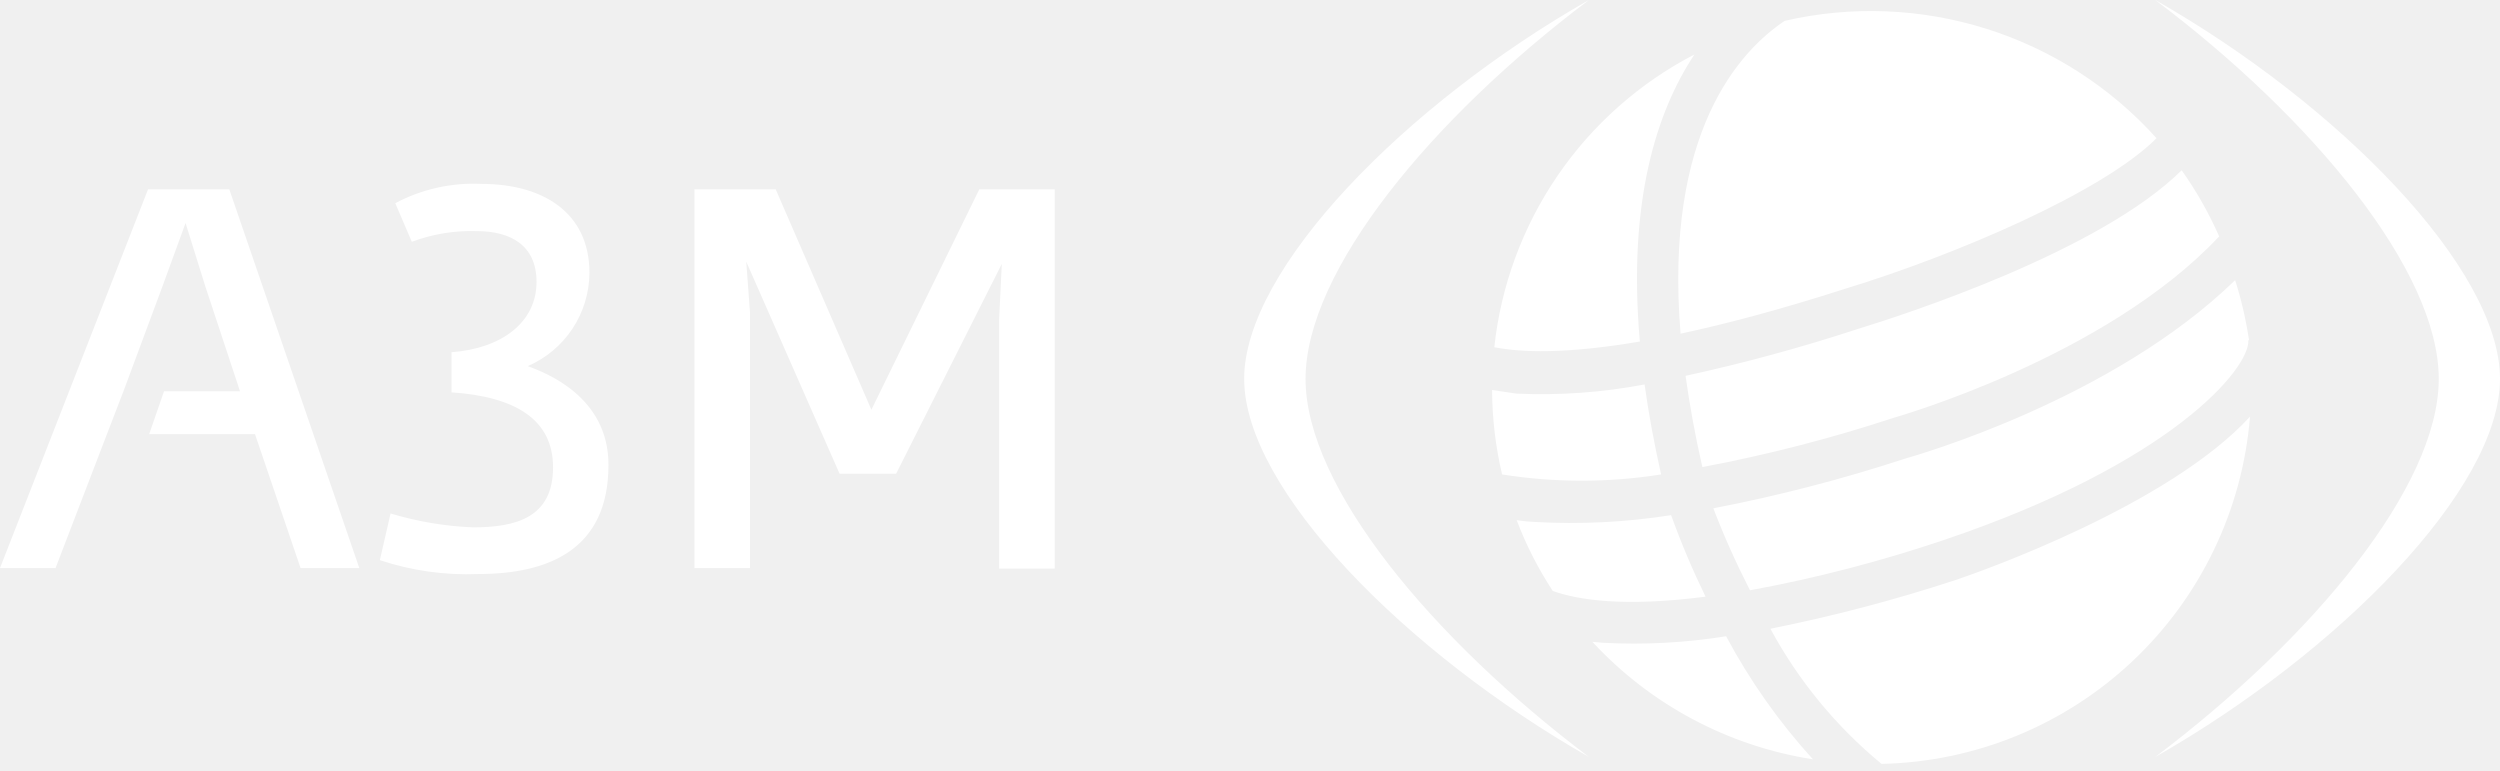
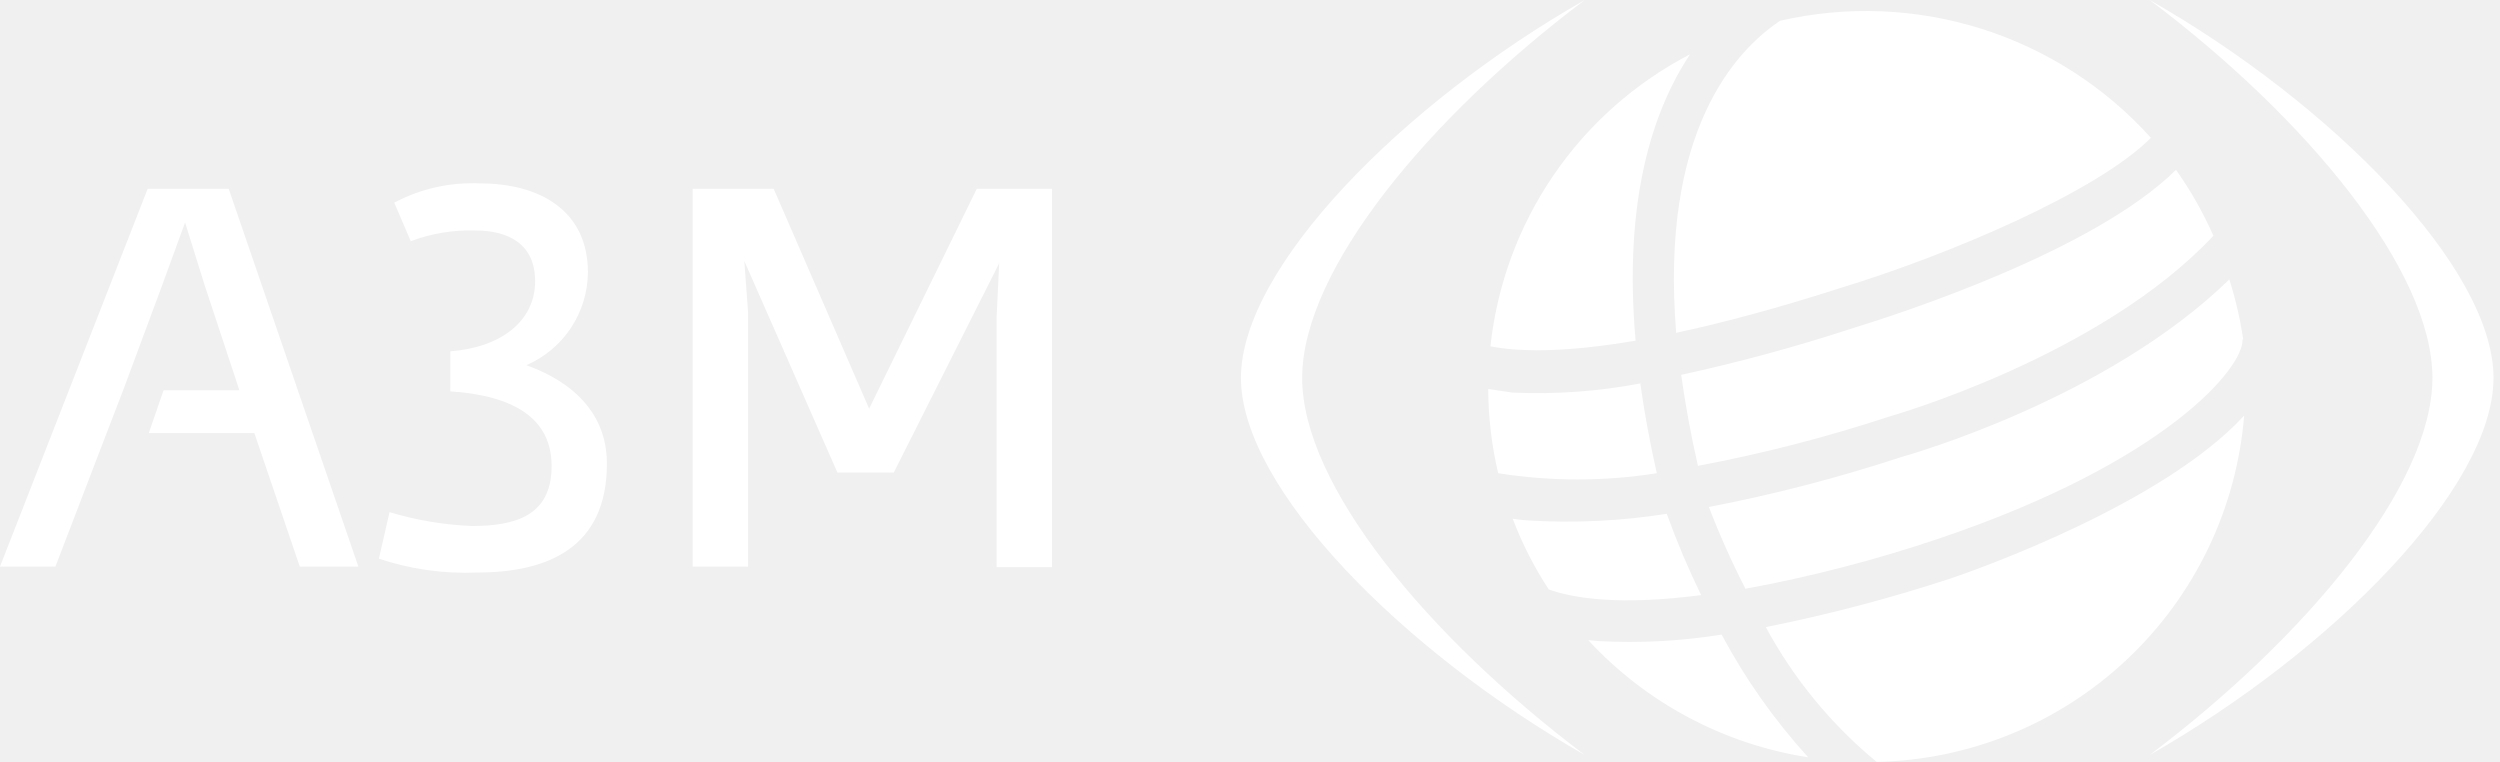
- <svg xmlns="http://www.w3.org/2000/svg" width="266" height="82" viewBox="0 0 266 82" fill="none">
-   <path d="M50.88 61.077C47.331 61.223 43.786 60.723 40.417 59.599L41.555 54.633C44.402 55.493 47.347 55.99 50.318 56.111C54.87 56.111 58.845 55.092 58.845 49.727C58.845 44.658 54.87 42.205 48.043 41.747V37.476C53.392 37.077 57.087 34.284 57.087 29.999C57.087 26.068 54.294 24.59 50.717 24.59C48.365 24.515 46.02 24.902 43.816 25.728L42.058 21.62C44.872 20.124 48.037 19.415 51.22 19.566C57.648 19.566 62.717 22.521 62.717 29.038C62.704 31.15 62.076 33.212 60.911 34.972C59.746 36.733 58.094 38.117 56.156 38.954C57.973 39.634 64.741 42.146 64.741 49.446C64.756 58.505 58.328 61.077 50.88 61.077ZM24.398 20.142H15.753L0 60.441H5.911L11.379 46.195L13.137 41.629L17.29 30.457L19.743 23.733L21.842 30.457L25.536 41.629H17.453L15.871 46.195H27.132L31.979 60.441H38.23L24.398 20.142ZM104.198 20.142L92.716 43.594L82.534 20.142H73.889V60.441H79.8V33.25L79.401 27.841L89.332 50.407H95.346L106.592 28.078L106.311 33.9V60.5H112.222V20.142H104.198ZM169.058 80.539C152.403 67.978 138.911 51.811 138.911 40.314C138.911 28.817 152.374 12.561 169.058 0C149.595 11.083 132.379 28.58 132.379 40.314C132.379 52.047 149.625 69.456 169.058 80.539ZM266 40.314C266 28.58 248.799 11.098 229.322 0C246.02 12.561 259.483 28.817 259.483 40.314C259.483 51.811 245.976 67.978 229.322 80.539C248.769 69.456 266 52.033 266 40.314ZM163.294 55.535C162.651 55.51 162.009 55.446 161.373 55.343C162.376 57.987 163.665 60.514 165.216 62.879C167.905 63.84 172.826 64.608 181.471 63.485C180.095 60.662 178.871 57.766 177.806 54.811C173.009 55.569 168.144 55.811 163.294 55.535ZM179.343 39.989C179.757 42.944 180.333 46.225 181.131 49.698C188.011 48.4 194.799 46.653 201.451 44.466C201.791 44.363 224.031 38.053 236.119 25.152C235.029 22.679 233.692 20.323 232.129 18.118C223.41 26.748 202.751 33.442 197.608 35.023C191.608 36.987 185.512 38.644 179.343 39.989ZM169.427 68.288C175.616 74.982 183.886 79.388 192.894 80.79C189.286 76.824 186.184 72.426 183.658 67.697C179.331 68.393 174.942 68.626 170.565 68.392L169.427 68.288ZM158.758 41.496C158.771 44.522 159.127 47.536 159.822 50.481C165.427 51.368 171.137 51.368 176.742 50.481C175.974 47.067 175.397 43.89 174.984 40.905C170.491 41.761 165.913 42.088 161.344 41.88L158.758 41.496ZM208.086 61.712C201.624 63.831 195.041 65.563 188.372 66.899C191.347 72.41 195.362 77.293 200.195 81.278C210.143 81.065 219.66 77.169 226.902 70.345C234.144 63.52 238.597 54.252 239.4 44.333C230.74 53.762 210.879 60.766 208.086 61.712ZM174.481 36.339C173.166 21.428 176.284 11.822 180.289 5.793C174.445 8.825 169.442 13.257 165.726 18.692C162.011 24.128 159.698 30.398 158.994 36.944C161.846 37.506 166.605 37.683 174.481 36.339ZM178.915 35.481C183.732 34.447 189.481 32.925 196.382 30.708C208.027 27.147 223.706 20.467 229.455 14.704C224.574 9.283 218.332 5.267 211.376 3.071C204.42 0.875 197.003 0.58 189.894 2.217C185.136 5.394 177.053 14.039 178.811 35.511L178.915 35.481ZM239.297 36.191C238.975 34.027 238.481 31.892 237.819 29.807C224.74 42.545 203.83 48.471 202.707 48.796C196.022 50.986 189.206 52.753 182.299 54.087C183.442 57.061 184.744 59.971 186.2 62.806C193.181 61.524 200.061 59.741 206.785 57.471C231.095 49.284 239.4 39.161 239.223 36.206L239.297 36.191Z" fill="#FFFFFF" />
+ <svg xmlns="http://www.w3.org/2000/svg" width="210" height="64" viewBox="0 0 210 64" fill="none">
+   <path d="M40.064 48.093C37.27 48.209 34.478 47.814 31.826 46.929L32.721 43.02C34.963 43.697 37.282 44.087 39.622 44.183C43.206 44.183 46.336 43.38 46.336 39.156C46.336 35.165 43.206 33.233 37.83 32.873V29.51C42.042 29.196 44.951 26.996 44.951 23.622C44.951 20.526 42.752 19.363 39.936 19.363C38.084 19.304 36.237 19.608 34.502 20.259L33.117 17.024C35.333 15.846 37.825 15.288 40.332 15.406C45.394 15.406 49.385 17.734 49.385 22.866C49.374 24.528 48.88 26.151 47.963 27.538C47.045 28.924 45.744 30.014 44.218 30.674C45.649 31.209 50.979 33.187 50.979 38.935C50.99 46.068 45.929 48.093 40.064 48.093ZM19.212 15.86H12.404L0 47.593H4.655L8.96 36.375L10.345 32.78L13.614 23.983L15.546 18.688L17.198 23.983L20.108 32.78H13.742L12.498 36.375H21.364L25.181 47.593H30.103L19.212 15.86ZM82.048 15.86L73.007 34.327L64.989 15.86H58.182V47.593H62.836V26.182L62.522 21.923L70.342 39.692H75.078L83.933 22.109L83.712 26.694V47.639H88.367V15.86H82.048ZM133.12 63.418C120.006 53.527 109.382 40.797 109.382 31.744C109.382 22.691 119.983 9.891 133.12 0C117.795 8.727 104.239 22.505 104.239 31.744C104.239 40.983 117.818 54.691 133.12 63.418ZM209.455 31.744C209.455 22.505 195.91 8.739 180.573 0C193.722 9.891 204.323 22.691 204.323 31.744C204.323 40.797 193.687 53.527 180.573 63.418C195.887 54.691 209.455 40.972 209.455 31.744ZM128.582 43.73C128.075 43.71 127.57 43.659 127.069 43.578C127.859 45.66 128.873 47.65 130.095 49.513C132.212 50.269 136.087 50.874 142.895 49.99C141.811 47.766 140.848 45.486 140.009 43.159C136.231 43.756 132.4 43.947 128.582 43.73ZM141.219 31.488C141.545 33.815 141.999 36.398 142.627 39.133C148.045 38.111 153.389 36.735 158.627 35.014C158.895 34.932 176.407 29.964 185.926 19.805C185.067 17.858 184.014 16.002 182.784 14.266C175.919 21.062 159.651 26.333 155.601 27.578C150.877 29.124 146.076 30.429 141.219 31.488ZM133.411 53.772C138.284 59.042 144.796 62.512 151.889 63.616C149.048 60.493 146.606 57.03 144.617 53.306C141.209 53.854 137.753 54.038 134.307 53.853L133.411 53.772ZM125.009 32.675C125.02 35.057 125.301 37.431 125.847 39.75C130.261 40.448 134.757 40.448 139.171 39.75C138.566 37.062 138.112 34.56 137.786 32.209C134.248 32.883 130.644 33.141 127.046 32.977L125.009 32.675ZM163.852 48.593C158.763 50.262 153.58 51.626 148.329 52.678C150.671 57.018 153.833 60.863 157.638 64C165.472 63.833 172.965 60.765 178.668 55.391C184.37 50.017 187.877 42.719 188.509 34.909C181.69 42.333 166.051 47.849 163.852 48.593ZM137.391 28.614C136.355 16.873 138.81 9.309 141.964 4.561C137.362 6.949 133.422 10.439 130.497 14.719C127.571 18.999 125.75 23.936 125.196 29.091C127.441 29.533 131.188 29.673 137.391 28.614ZM140.881 27.939C144.675 27.124 149.201 25.926 154.636 24.18C163.805 21.376 176.151 16.116 180.678 11.578C176.835 7.31 171.919 4.147 166.442 2.418C160.965 0.689 155.125 0.457 149.527 1.745C145.78 4.247 139.415 11.055 140.8 27.962L140.881 27.939ZM188.428 28.497C188.174 26.794 187.785 25.113 187.264 23.471C176.966 33.501 160.5 38.167 159.616 38.423C154.352 40.148 148.985 41.539 143.546 42.589C144.446 44.931 145.472 47.223 146.618 49.455C152.115 48.445 157.532 47.041 162.828 45.254C181.969 38.807 188.509 30.836 188.369 28.509L188.428 28.497Z" fill="#FFFFFF" />
</svg>
